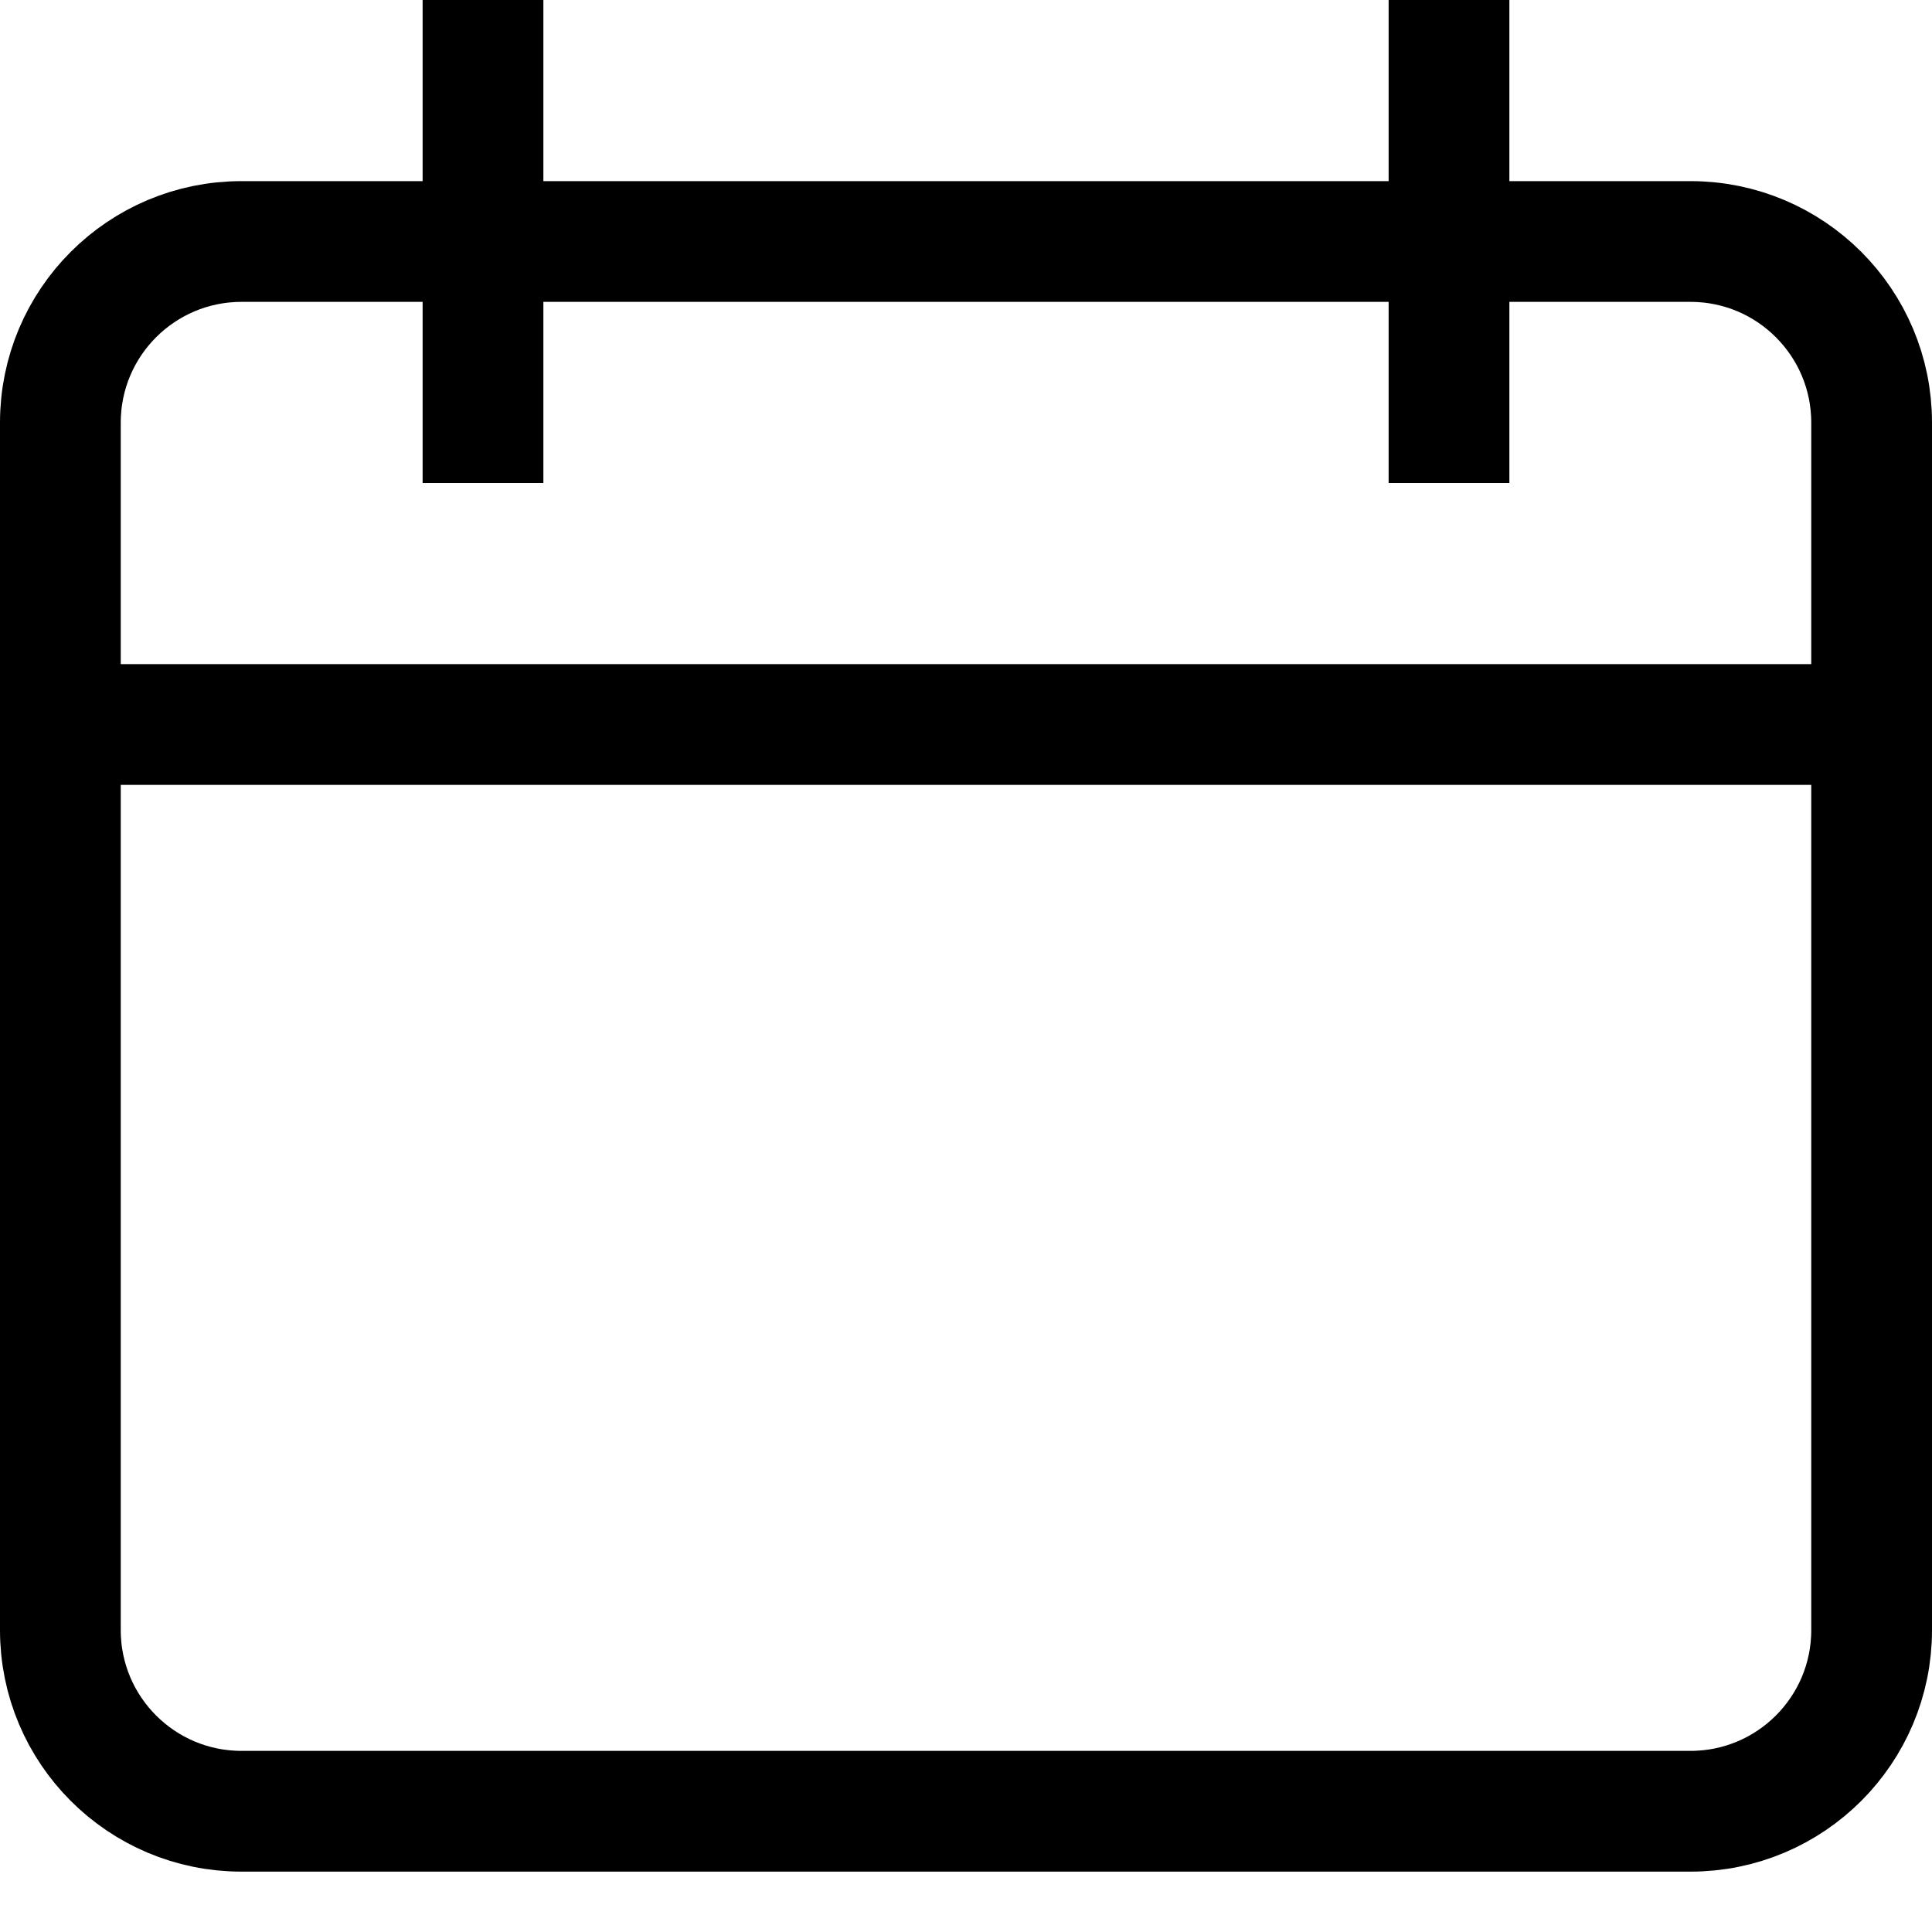
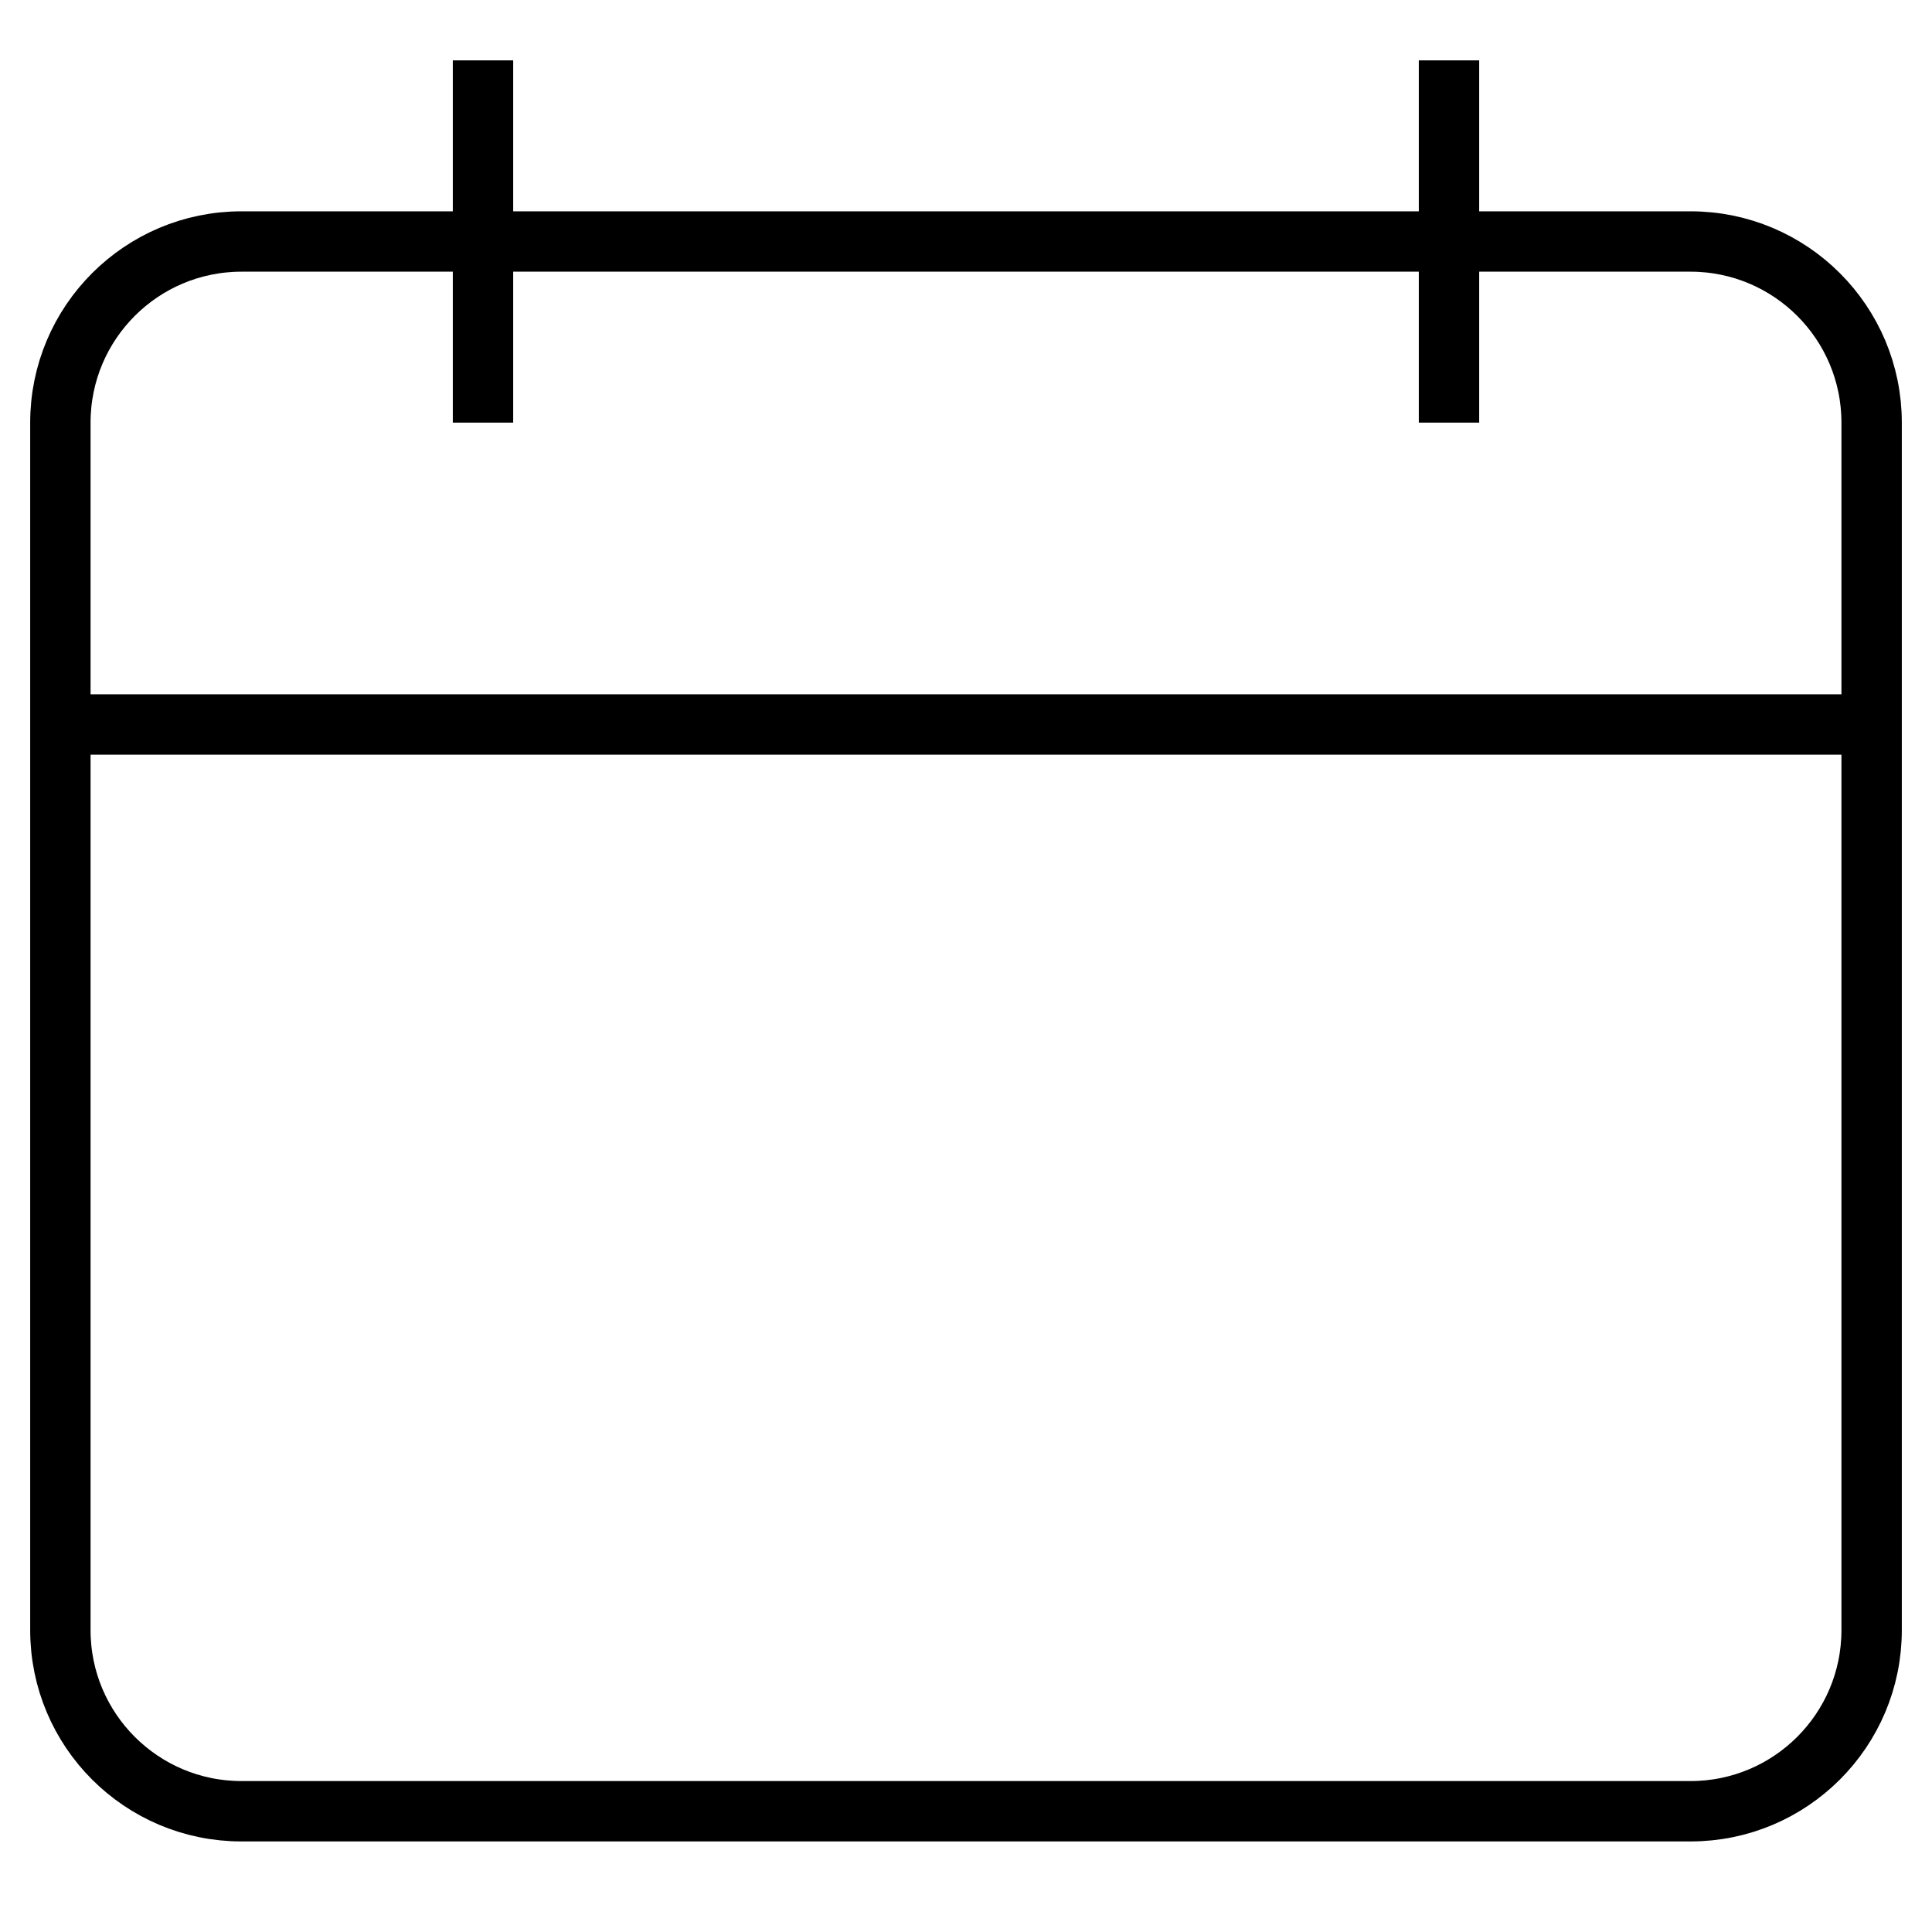
<svg xmlns="http://www.w3.org/2000/svg" viewBox="0 0 32 32">
-   <g stroke-width="2" fill="#000000" stroke="#000000" class="nc-icon-wrapper">
-     <line data-color="color-2" data-cap="butt" x1="31" y1="12" x2="1" y2="12" fill="none" stroke-miterlimit="10" />
-     <rect x="1" y="4" width="30" height="26" rx="3" ry="3" fill="none" stroke="#000000" stroke-linecap="square" stroke-miterlimit="10" />
-     <line x1="8" y1="1" x2="8" y2="7" fill="none" stroke="#000000" stroke-linecap="square" stroke-miterlimit="10" />
-     <line x1="24" y1="1" x2="24" y2="7" fill="none" stroke="#000000" stroke-linecap="square" stroke-miterlimit="10" />
+   <g strokeWidth="2" fill="#000000" stroke="#000000" className="nc-icon-wrapper">
+     <line data-color="color-2" data-cap="butt" x1="31" y1="12" x2="1" y2="12" fill="none" strokeMiterlimit="10" />
+     <rect x="1" y="4" width="30" height="26" rx="3" ry="3" fill="none" stroke="#000000" strokeLinecap="square" strokeMiterlimit="10" />
+     <line x1="8" y1="1" x2="8" y2="7" fill="none" stroke="#000000" strokeLinecap="square" strokeMiterlimit="10" />
+     <line x1="24" y1="1" x2="24" y2="7" fill="none" stroke="#000000" strokeLinecap="square" strokeMiterlimit="10" />
  </g>
</svg>
